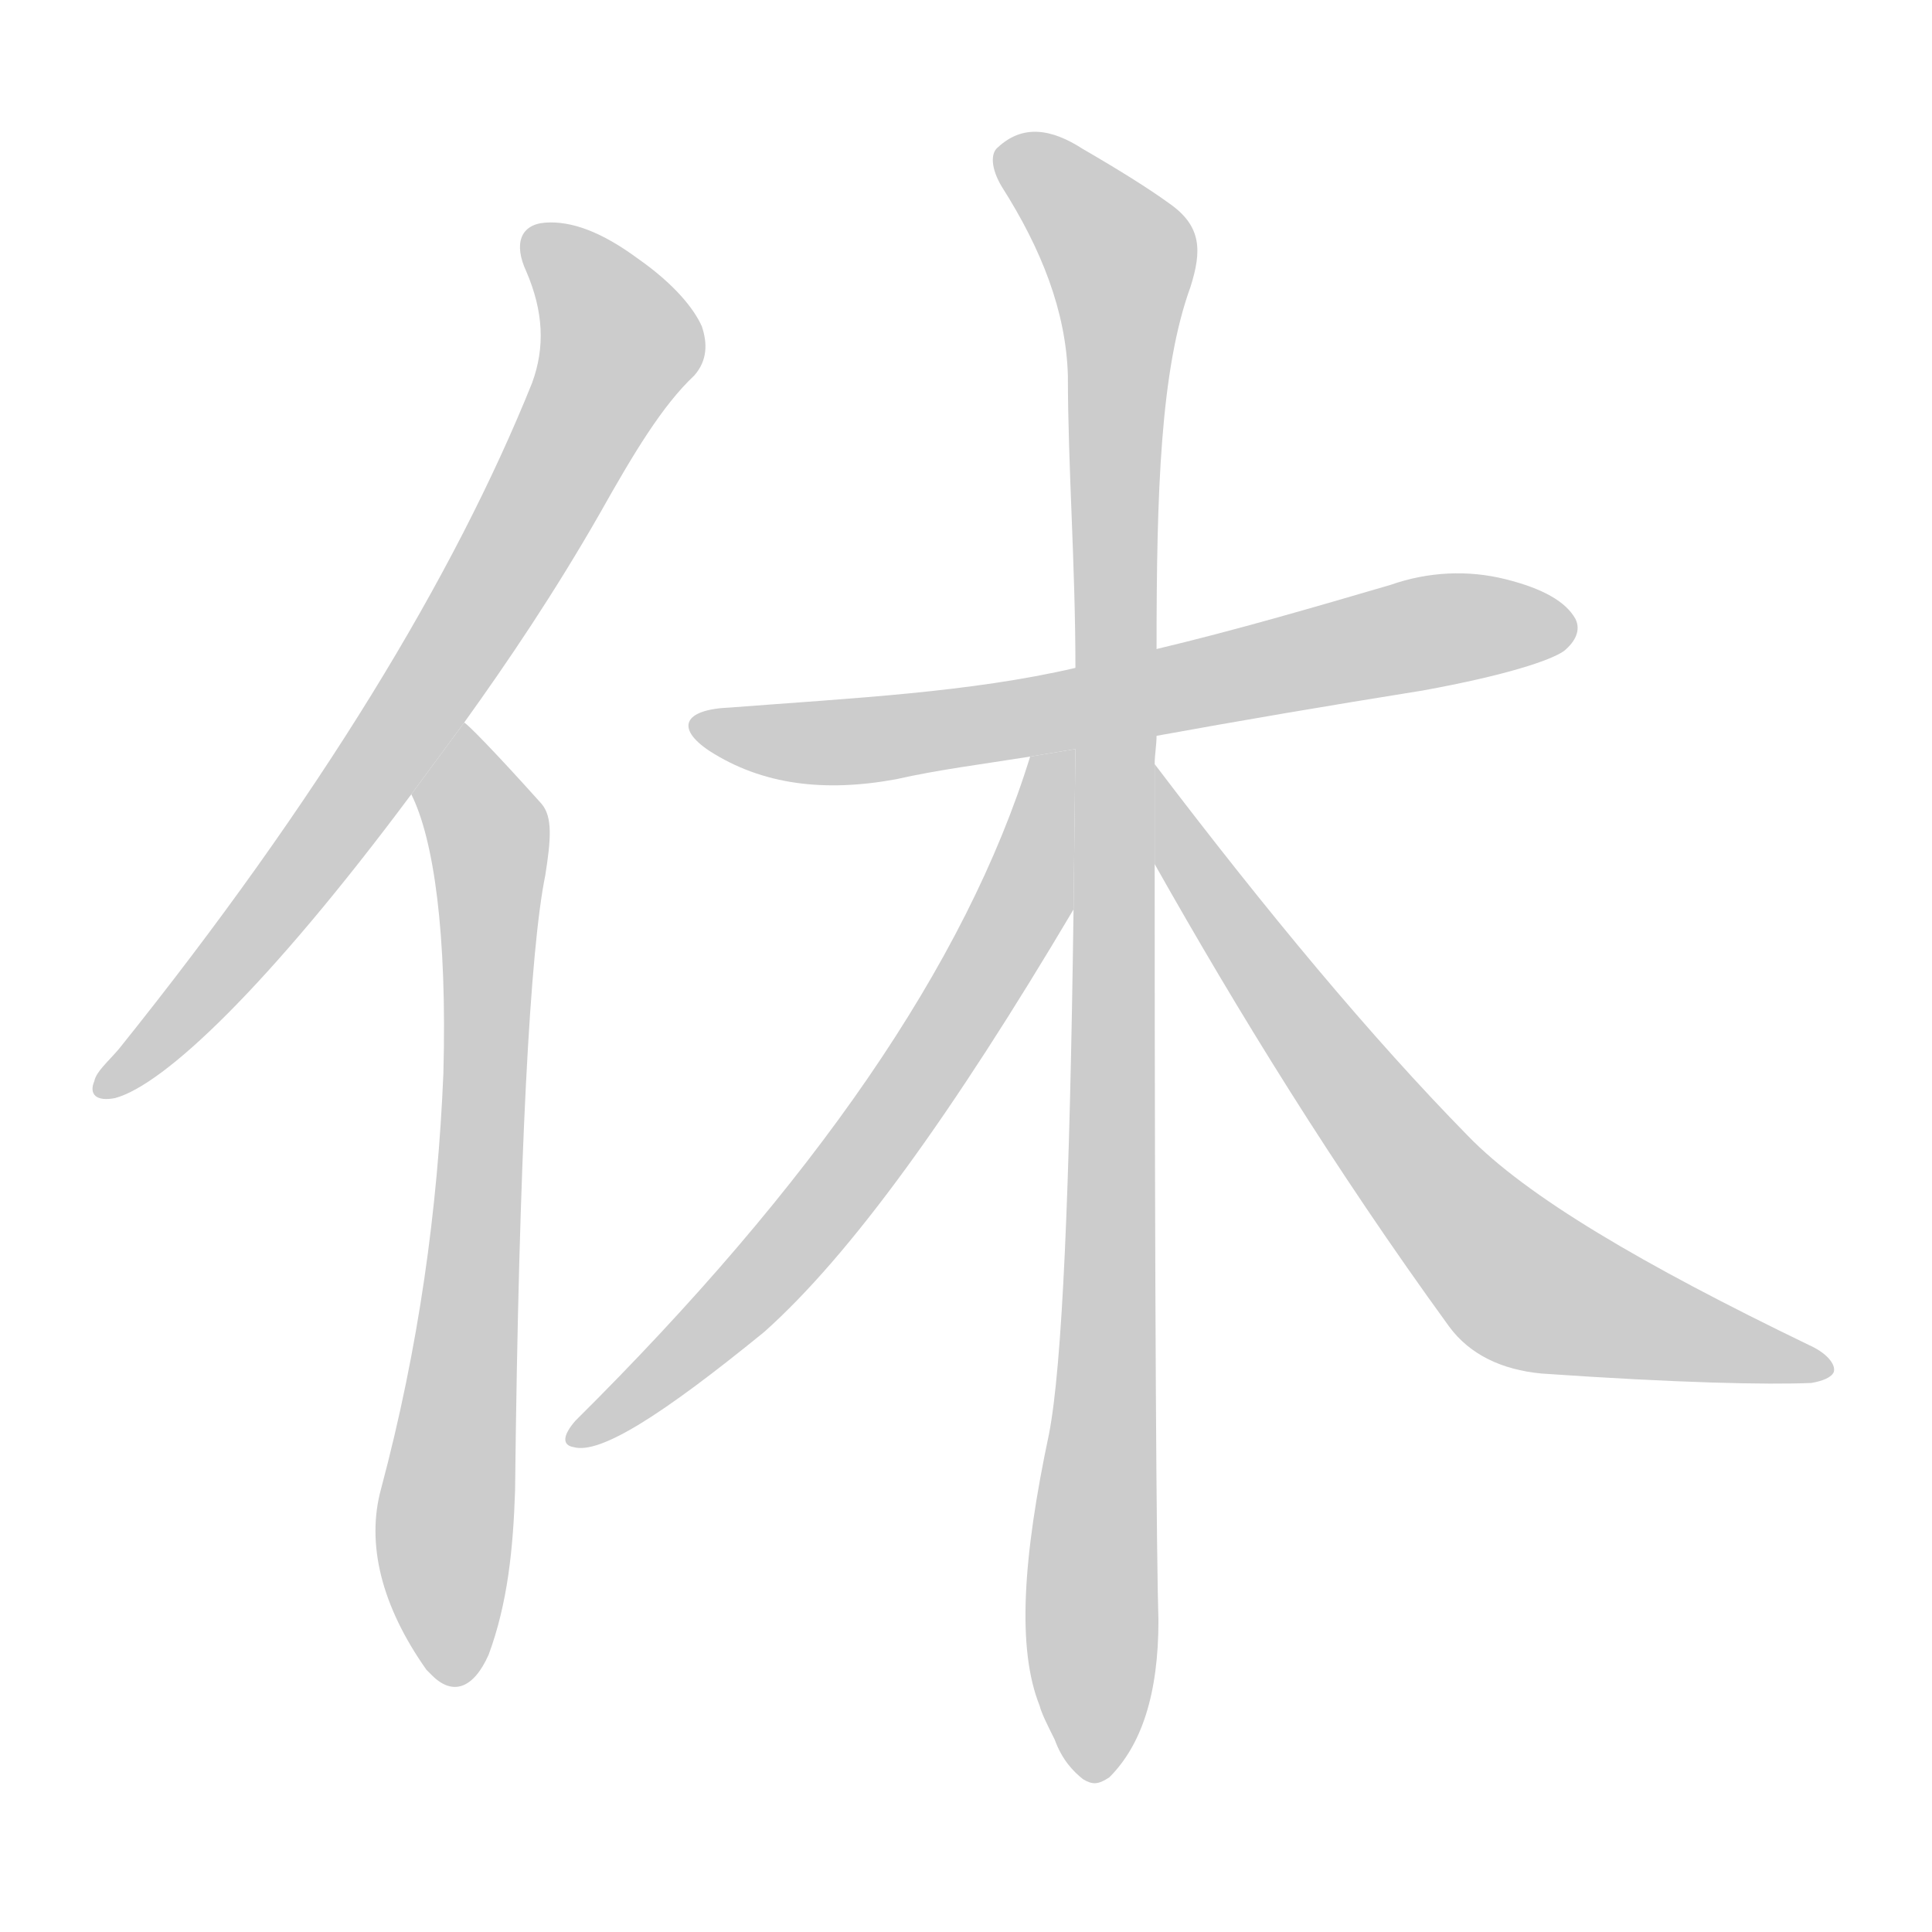
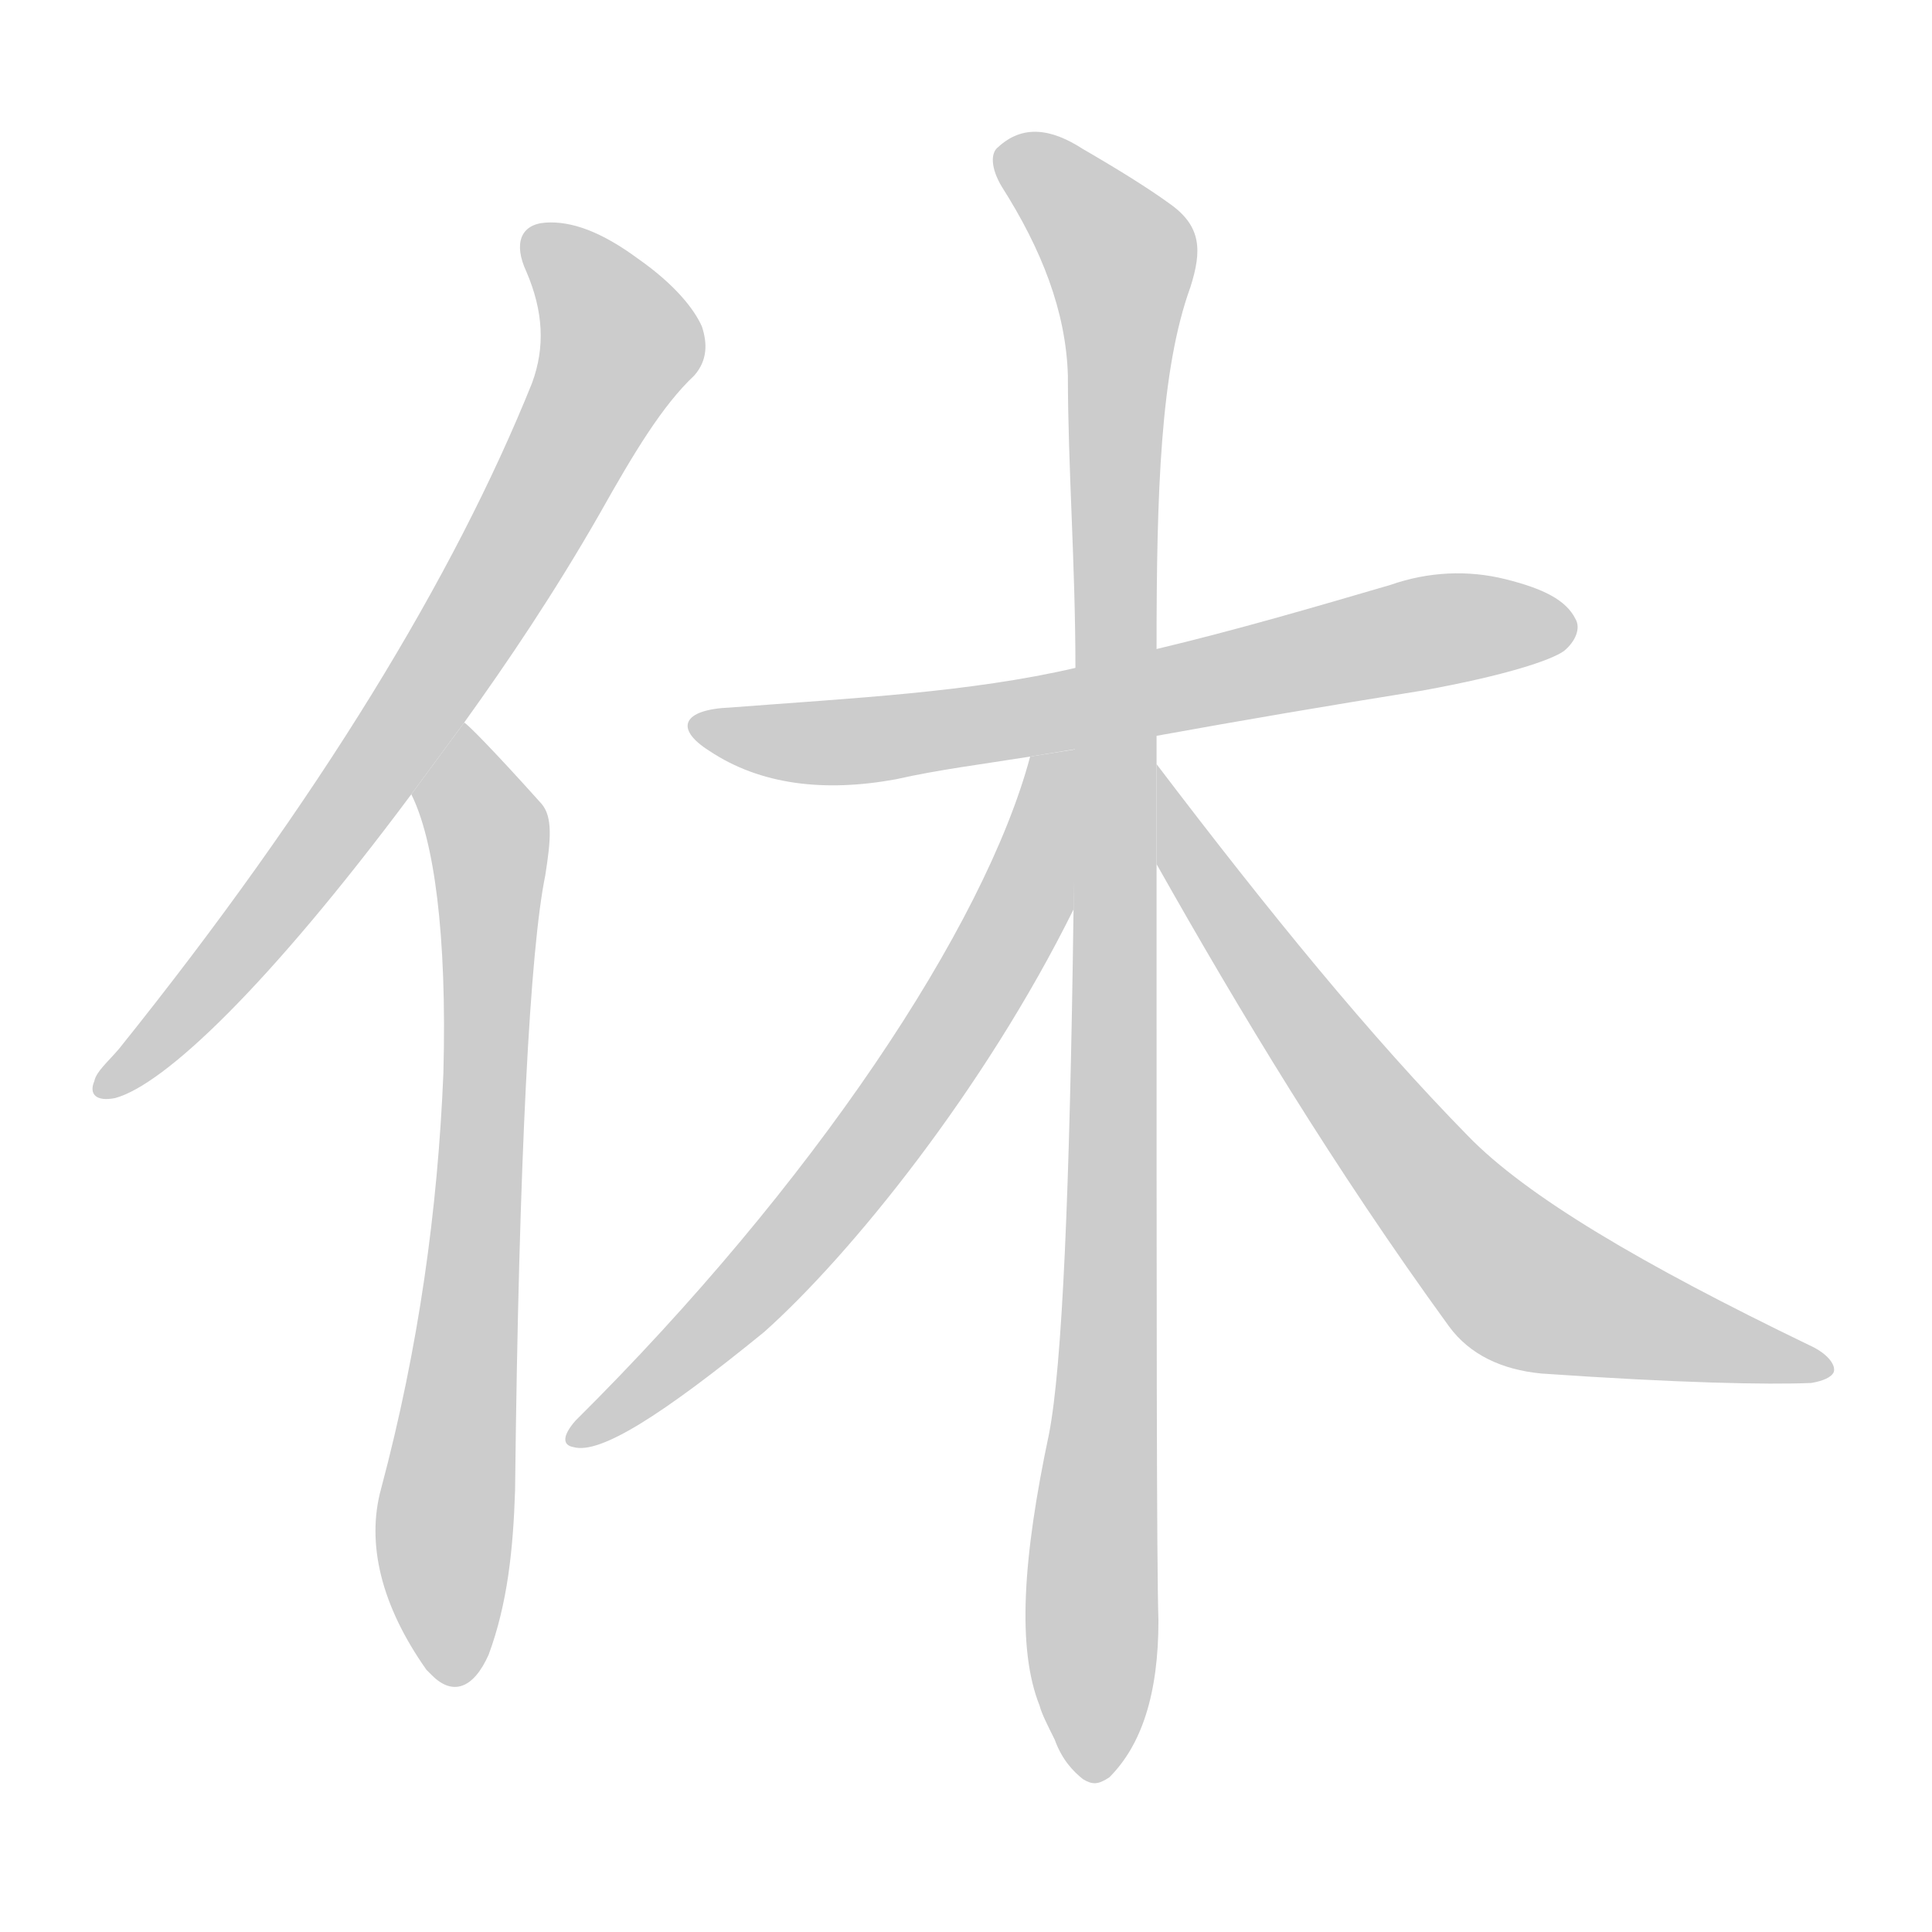
<svg xmlns="http://www.w3.org/2000/svg" xmlns:xlink="http://www.w3.org/1999/xlink" id="z20241" class="acjk" version="1.1" viewBox="0 0 1024 1024">
  <style>

@keyframes z20241k {
	from {
		stroke:#ccc;
		stroke-dashoffset:3334;
	}
	1% {
		stroke:#c00;
		stroke-dashoffset:3334;
	}
	75% {
		stroke:#c00;
		stroke-dashoffset:0;
	}
	to {
		stroke:#000;
	}
}
#z20241 path[clip-path] {
	animation:z20241k 1s linear both;
	stroke-dasharray:3334;
	stroke-width:128;
	stroke-linecap:round;
	fill:none;
}
#z20241 path[clip-path="url(#z20241c1)"] {animation-delay:1s;}
#z20241 path[clip-path="url(#z20241c2)"] {animation-delay:2s;}
#z20241 path[clip-path="url(#z20241c3)"] {animation-delay:3s;}
#z20241 path[clip-path="url(#z20241c4)"] {animation-delay:4s;}
#z20241 path[clip-path="url(#z20241c5)"] {animation-delay:5s;}
#z20241 path[clip-path="url(#z20241c6)"] {animation-delay:6s;}
#z20241 path {fill:#ccc;}

</style>
  <path id="z20241d1" d="M246 383C269 351 294 314 318 272C336 240 351 215 368 199C375 191 375 182 372 173C368 164 358 151 338 137C319 123 303 117 289 118C276 119 272 129 279 144C288 165 289 184 282 203C241 305 169 424 63 556C57 563 51 568 50 573C47 580 51 584 61 582C87 575 142 523 218 421 Z" />
  <path id="z20241d2" d="M218 421C230 445 237 495 235 569C232 641 222 714 202 789C194 818 202 851 226 885C226 885 227 886 229 888C240 899 251 895 259 877C269 850 272 821 273 790C275 612 281 503 289 464C292 445 293 433 287 426C261 397 247 383 246 383 Z" />
-   <path id="z20241d3" d="M613 390C657 382 704 374 754 366C798 358 822 350 829 345C835 340 838 334 835 328C830 319 818 312 798 307C778 302 757 303 737 310C696 322 655 334 613 344L570 354C514 367 452 370 387 375C362 376 358 386 376 398C404 416 437 420 475 413C497 408 521 405 546 401L570 397 Z" />
-   <path id="z20241d4" d="M612 405C612 400 613 395 613 390L613 344C613 261 615 196 631 152C637 133 637 120 620 108C609 100 593 90 574 79C557 68 542 66 529 78C525 81 525 89 531 99C552 132 565 165 566 199C566 247 570 299 570 354L570 397L569 482C567 632 563 724 556 760C542 826 539 874 551 904C552 908 555 914 559 922C563 933 569 939 574 943C579 946 582 946 588 942C605 925 614 898 614 859C613 828 612 694 612 458 Z" />
-   <path id="z20241d5" d="M546 401C512 511 431 628 305 753C298 761 298 766 304 767C318 771 351 750 405 706C451 665 505 590 569 482L570 397 Z" />
-   <path id="z20241d6" d="M612 458C656 536 707 619 768 703C779 718 796 726 817 728C889 733 937 734 960 733C966 732 971 730 972 727C973 723 968 717 959 713C870 670 809 634 778 602C727 550 672 484 612 405 Z" />
+   <path id="z20241d3" d="M613 390C657 382 704 374 754 366C798 358 822 350 829 345C835 340 838 333 835 328C830 318 818 312 798 307C778 302 757 303 737 310C696 322 655 334 613 344L570 354C514 367 452 370 387 375C362 376 357 386 376 398C403 416 437 420 475 413C497 408 521 405 546 401 Z" />
+   <path id="z20241d4" d="M613 405L613 390L613 344C613 261 615 196 631 152C637 133 637 120 620 108C609 100 593 90 574 79C557 68 542 66 529 78C525 81 525 89 531 99C552 132 565 165 566 199C566 247 570 299 570 354L569 482C567 632 563 724 556 760C542 826 539 874 551 904C552 908 555 914 559 922C563 933 569 939 574 943C579 946 582 946 588 942C605 925 614 898 614 859C613 828 613 694 613 458 Z" />
+   <path id="z20241d5" d="M546 401C522 491 431 628 305 753C298 761 298 766 304 767C318 771 351 750 405 706C451 665 522 577 569 482L571 397 Z" />
+   <path id="z20241d6" d="M613 458C657 536 707 619 768 703C779 718 796 726 817 728C889 733 937 734 960 733C966 732 971 730 972 727C973 723 968 717 959 713C870 670 809 634 778 602C727 550 673 484 613 405 Z" />
  <defs>
    <clipPath id="z20241c1">
      <use xlink:href="#z20241d1" />
    </clipPath>
    <clipPath id="z20241c2">
      <use xlink:href="#z20241d2" />
    </clipPath>
    <clipPath id="z20241c3">
      <use xlink:href="#z20241d3" />
    </clipPath>
    <clipPath id="z20241c4">
      <use xlink:href="#z20241d4" />
    </clipPath>
    <clipPath id="z20241c5">
      <use xlink:href="#z20241d5" />
    </clipPath>
    <clipPath id="z20241c6">
      <use xlink:href="#z20241d6" />
    </clipPath>
  </defs>
  <path pathLength="3333" clip-path="url(#z20241c1)" d="M284 123L327 192L196 413L55 576" />
  <path pathLength="3333" clip-path="url(#z20241c2)" d="M244 392L261 452L243 889" />
  <path pathLength="3333" clip-path="url(#z20241c3)" d="M372 384L464 392L831 331" />
  <path pathLength="3333" clip-path="url(#z20241c4)" d="M533 81L597 142L585 941" />
  <path pathLength="3333" clip-path="url(#z20241c5)" d="M561 406L546 471L464 605L306 759" />
  <path pathLength="3333" clip-path="url(#z20241c6)" d="M615 421L795 670L965 724" />
</svg>
